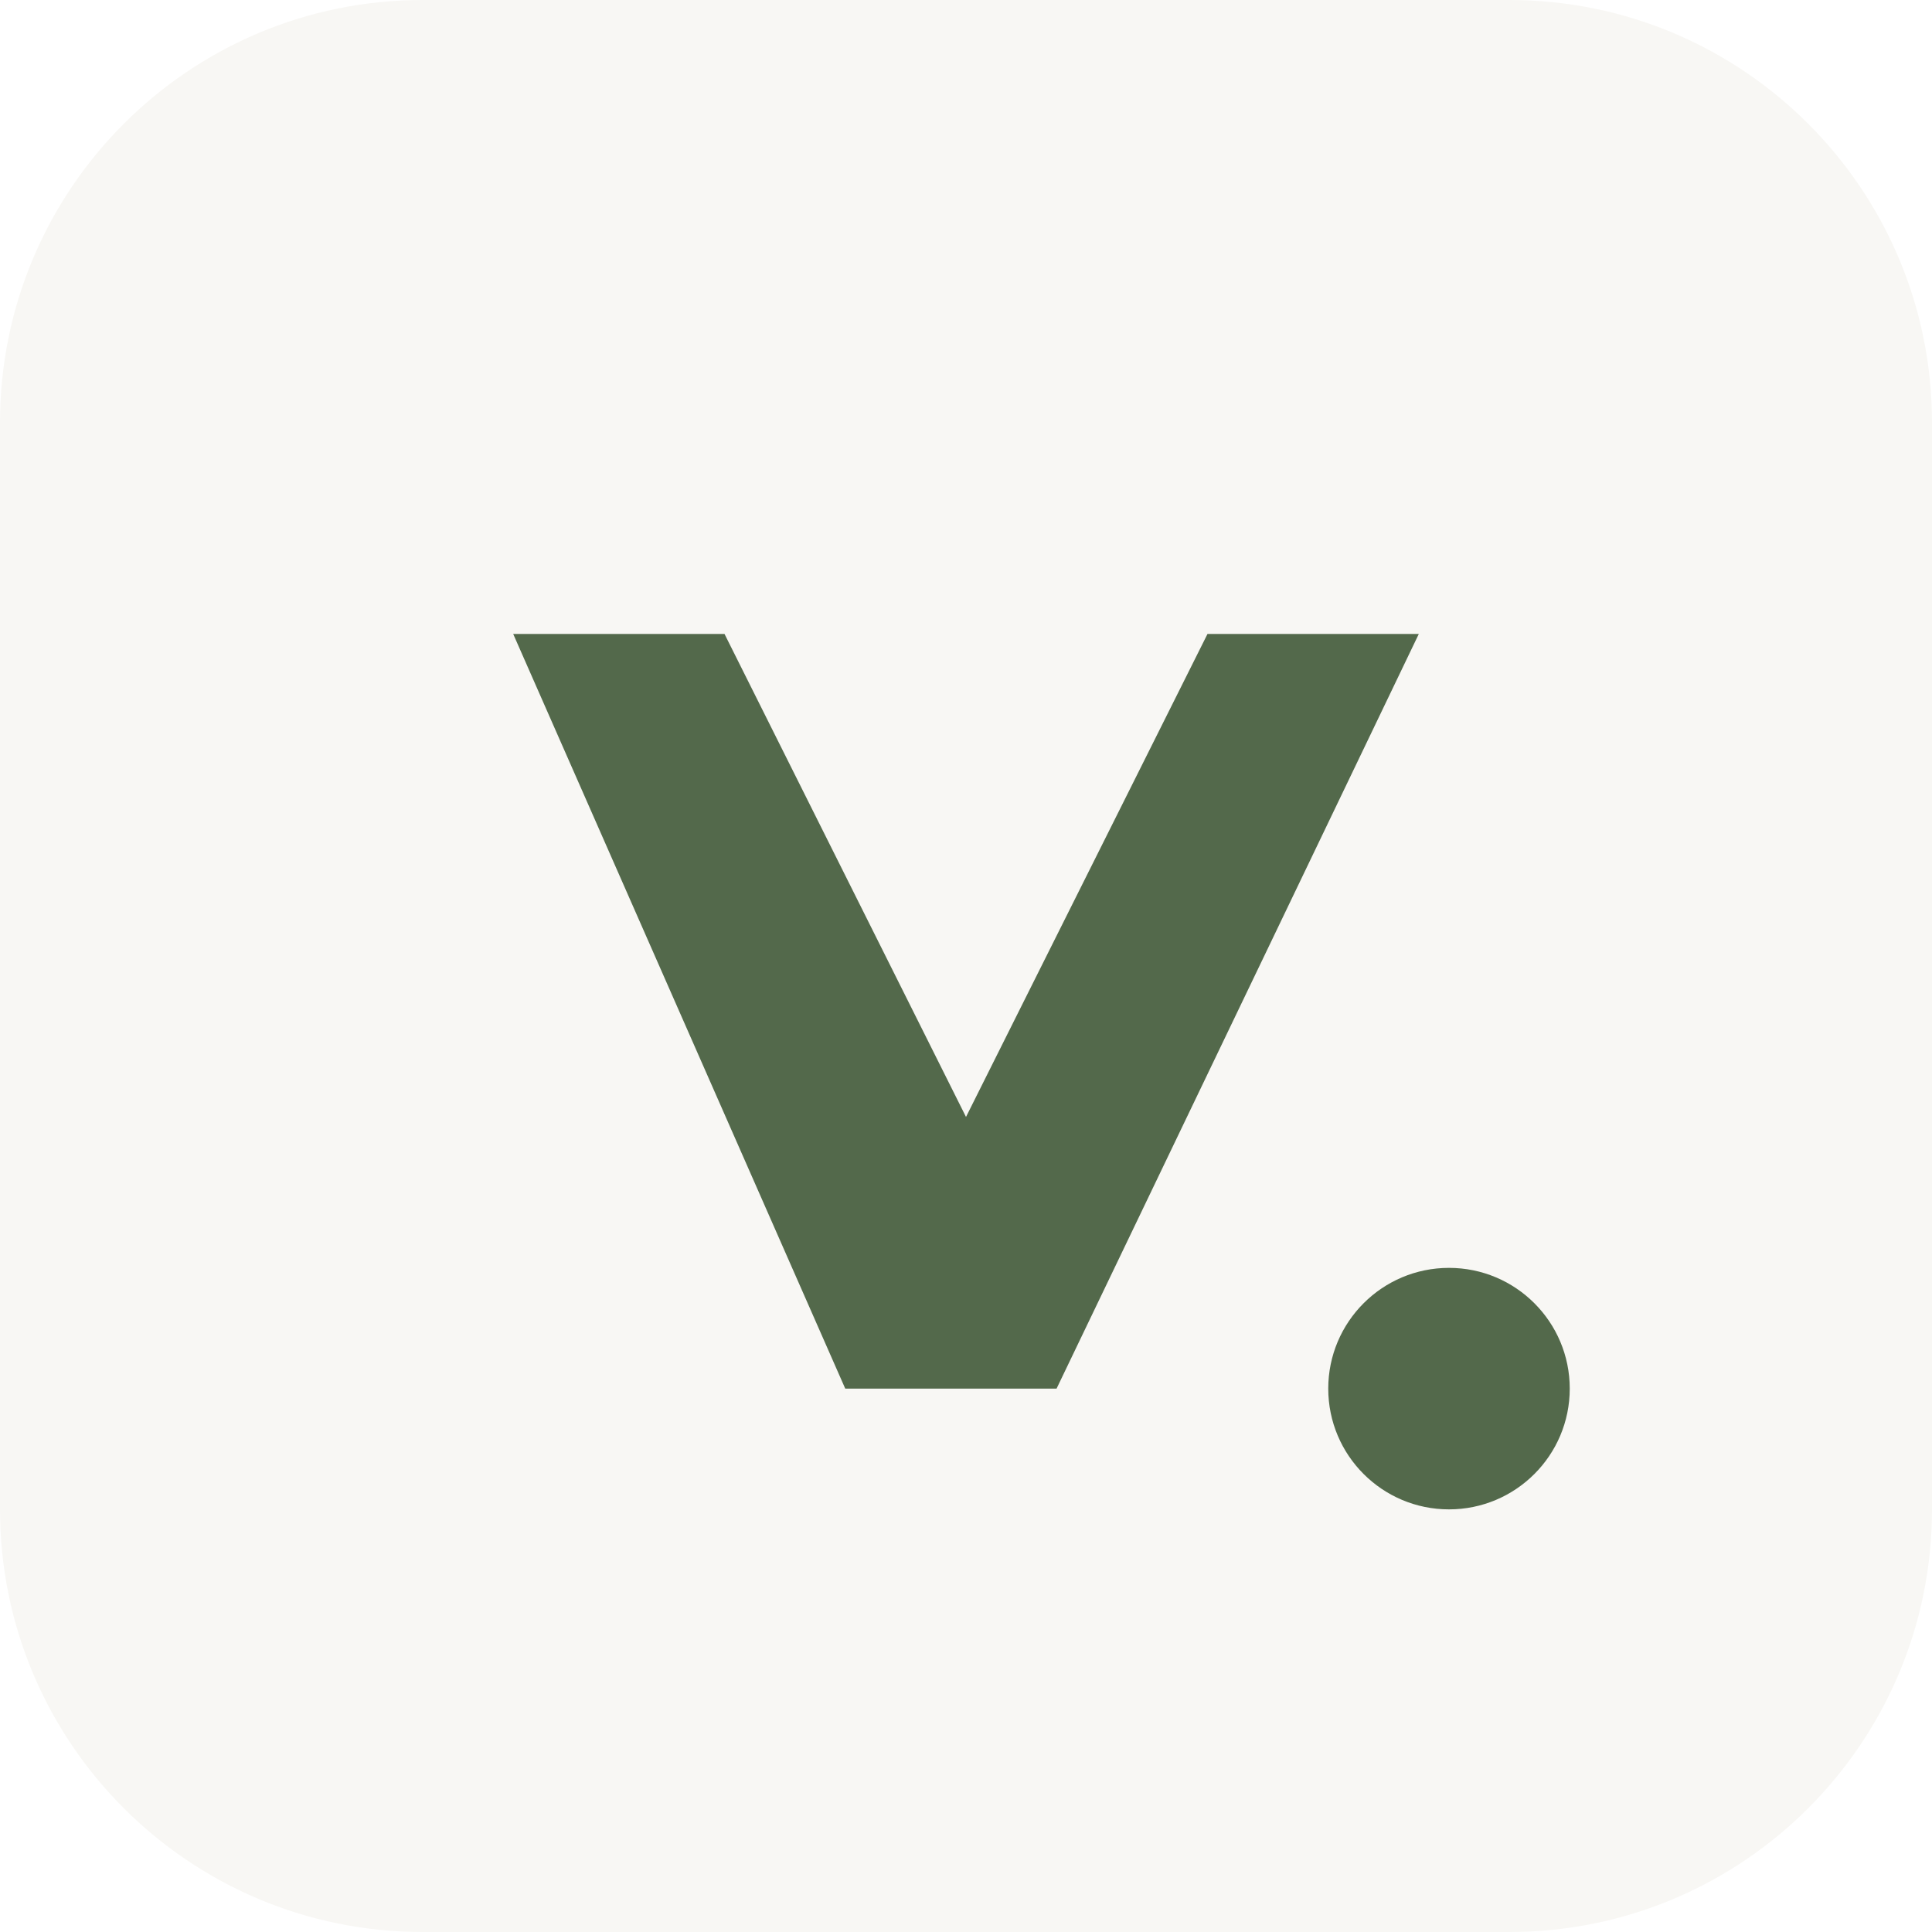
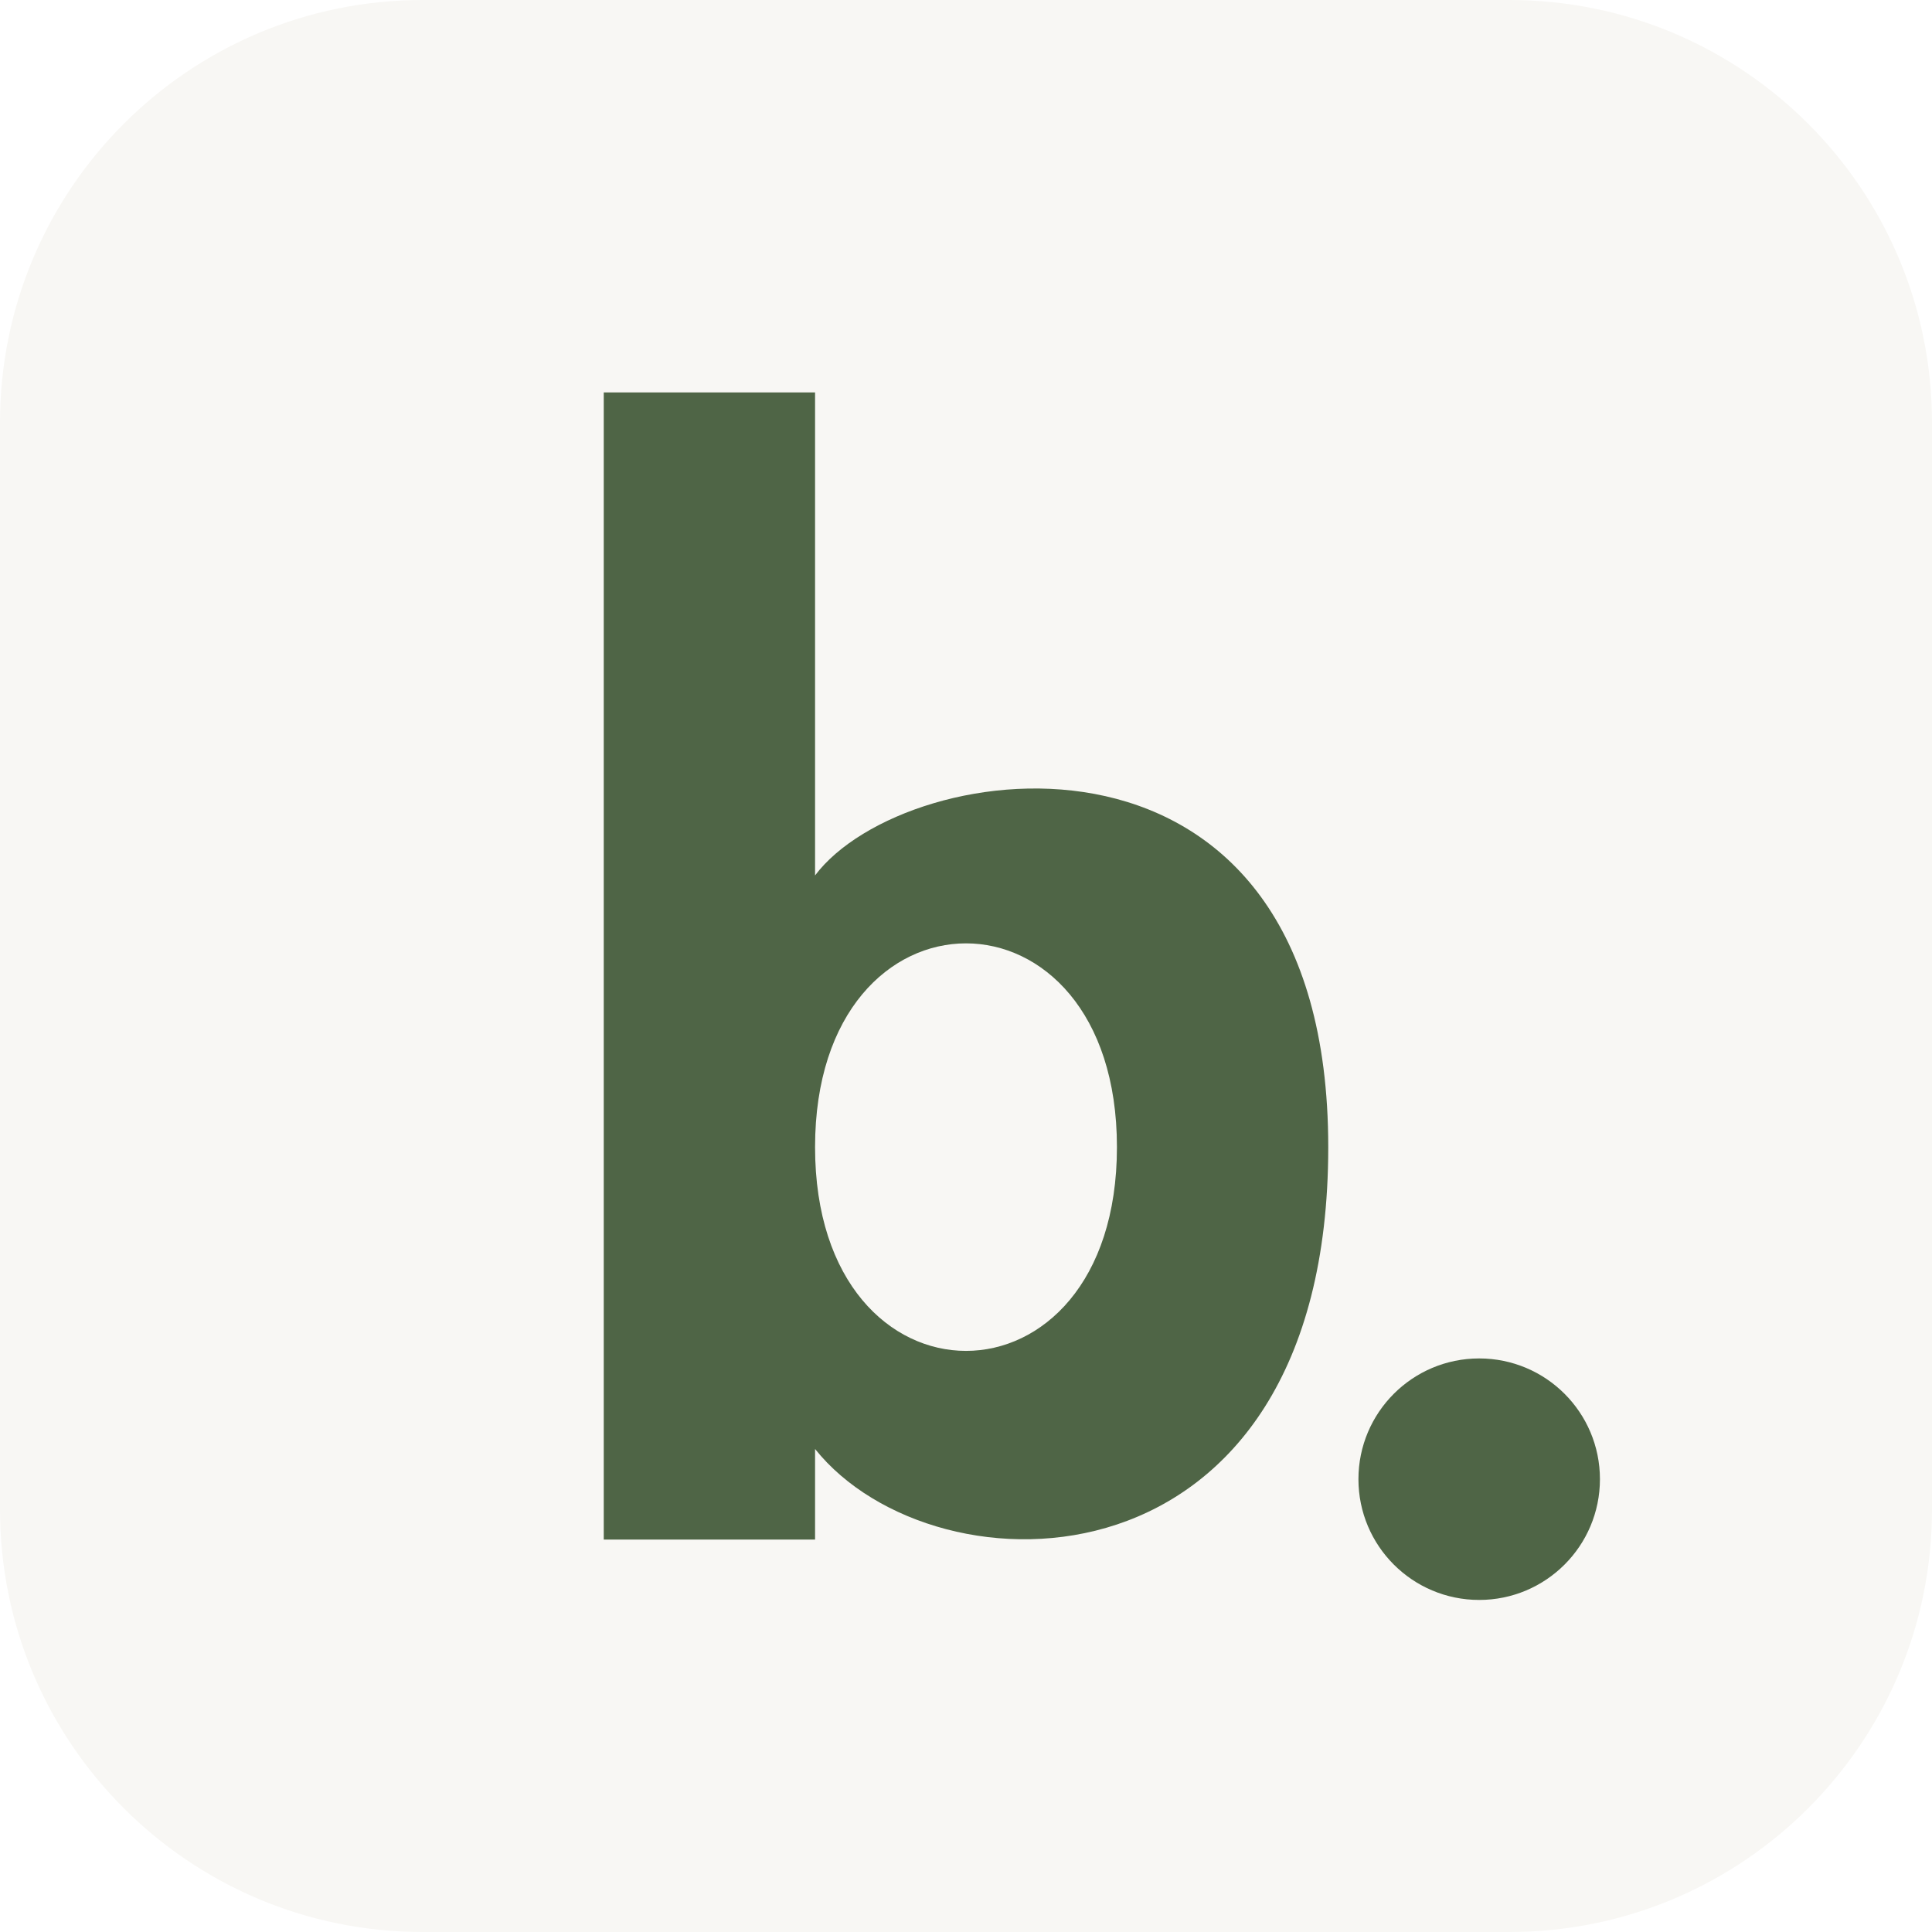
<svg xmlns="http://www.w3.org/2000/svg" viewBox="0 0 64 64">
  <rect width="64" height="64" rx="14" fill="#f8f7f4" />
-   <path d="M17 21h7l8 16 8-16h7L35 46h-7z" fill="#53694b" />
-   <circle cx="48" cy="46" r="4" fill="#53694b" />
+   <path d="M20 13h7v16c3-4 17-6 17 9s-13 15-17 10v3h-7zm7 25c0 9 10 9 10 0s-10-9-10 0" fill="#4f6546" />
+   <circle cx="49" cy="49" r="4" fill="#4f6546" />
</svg>
